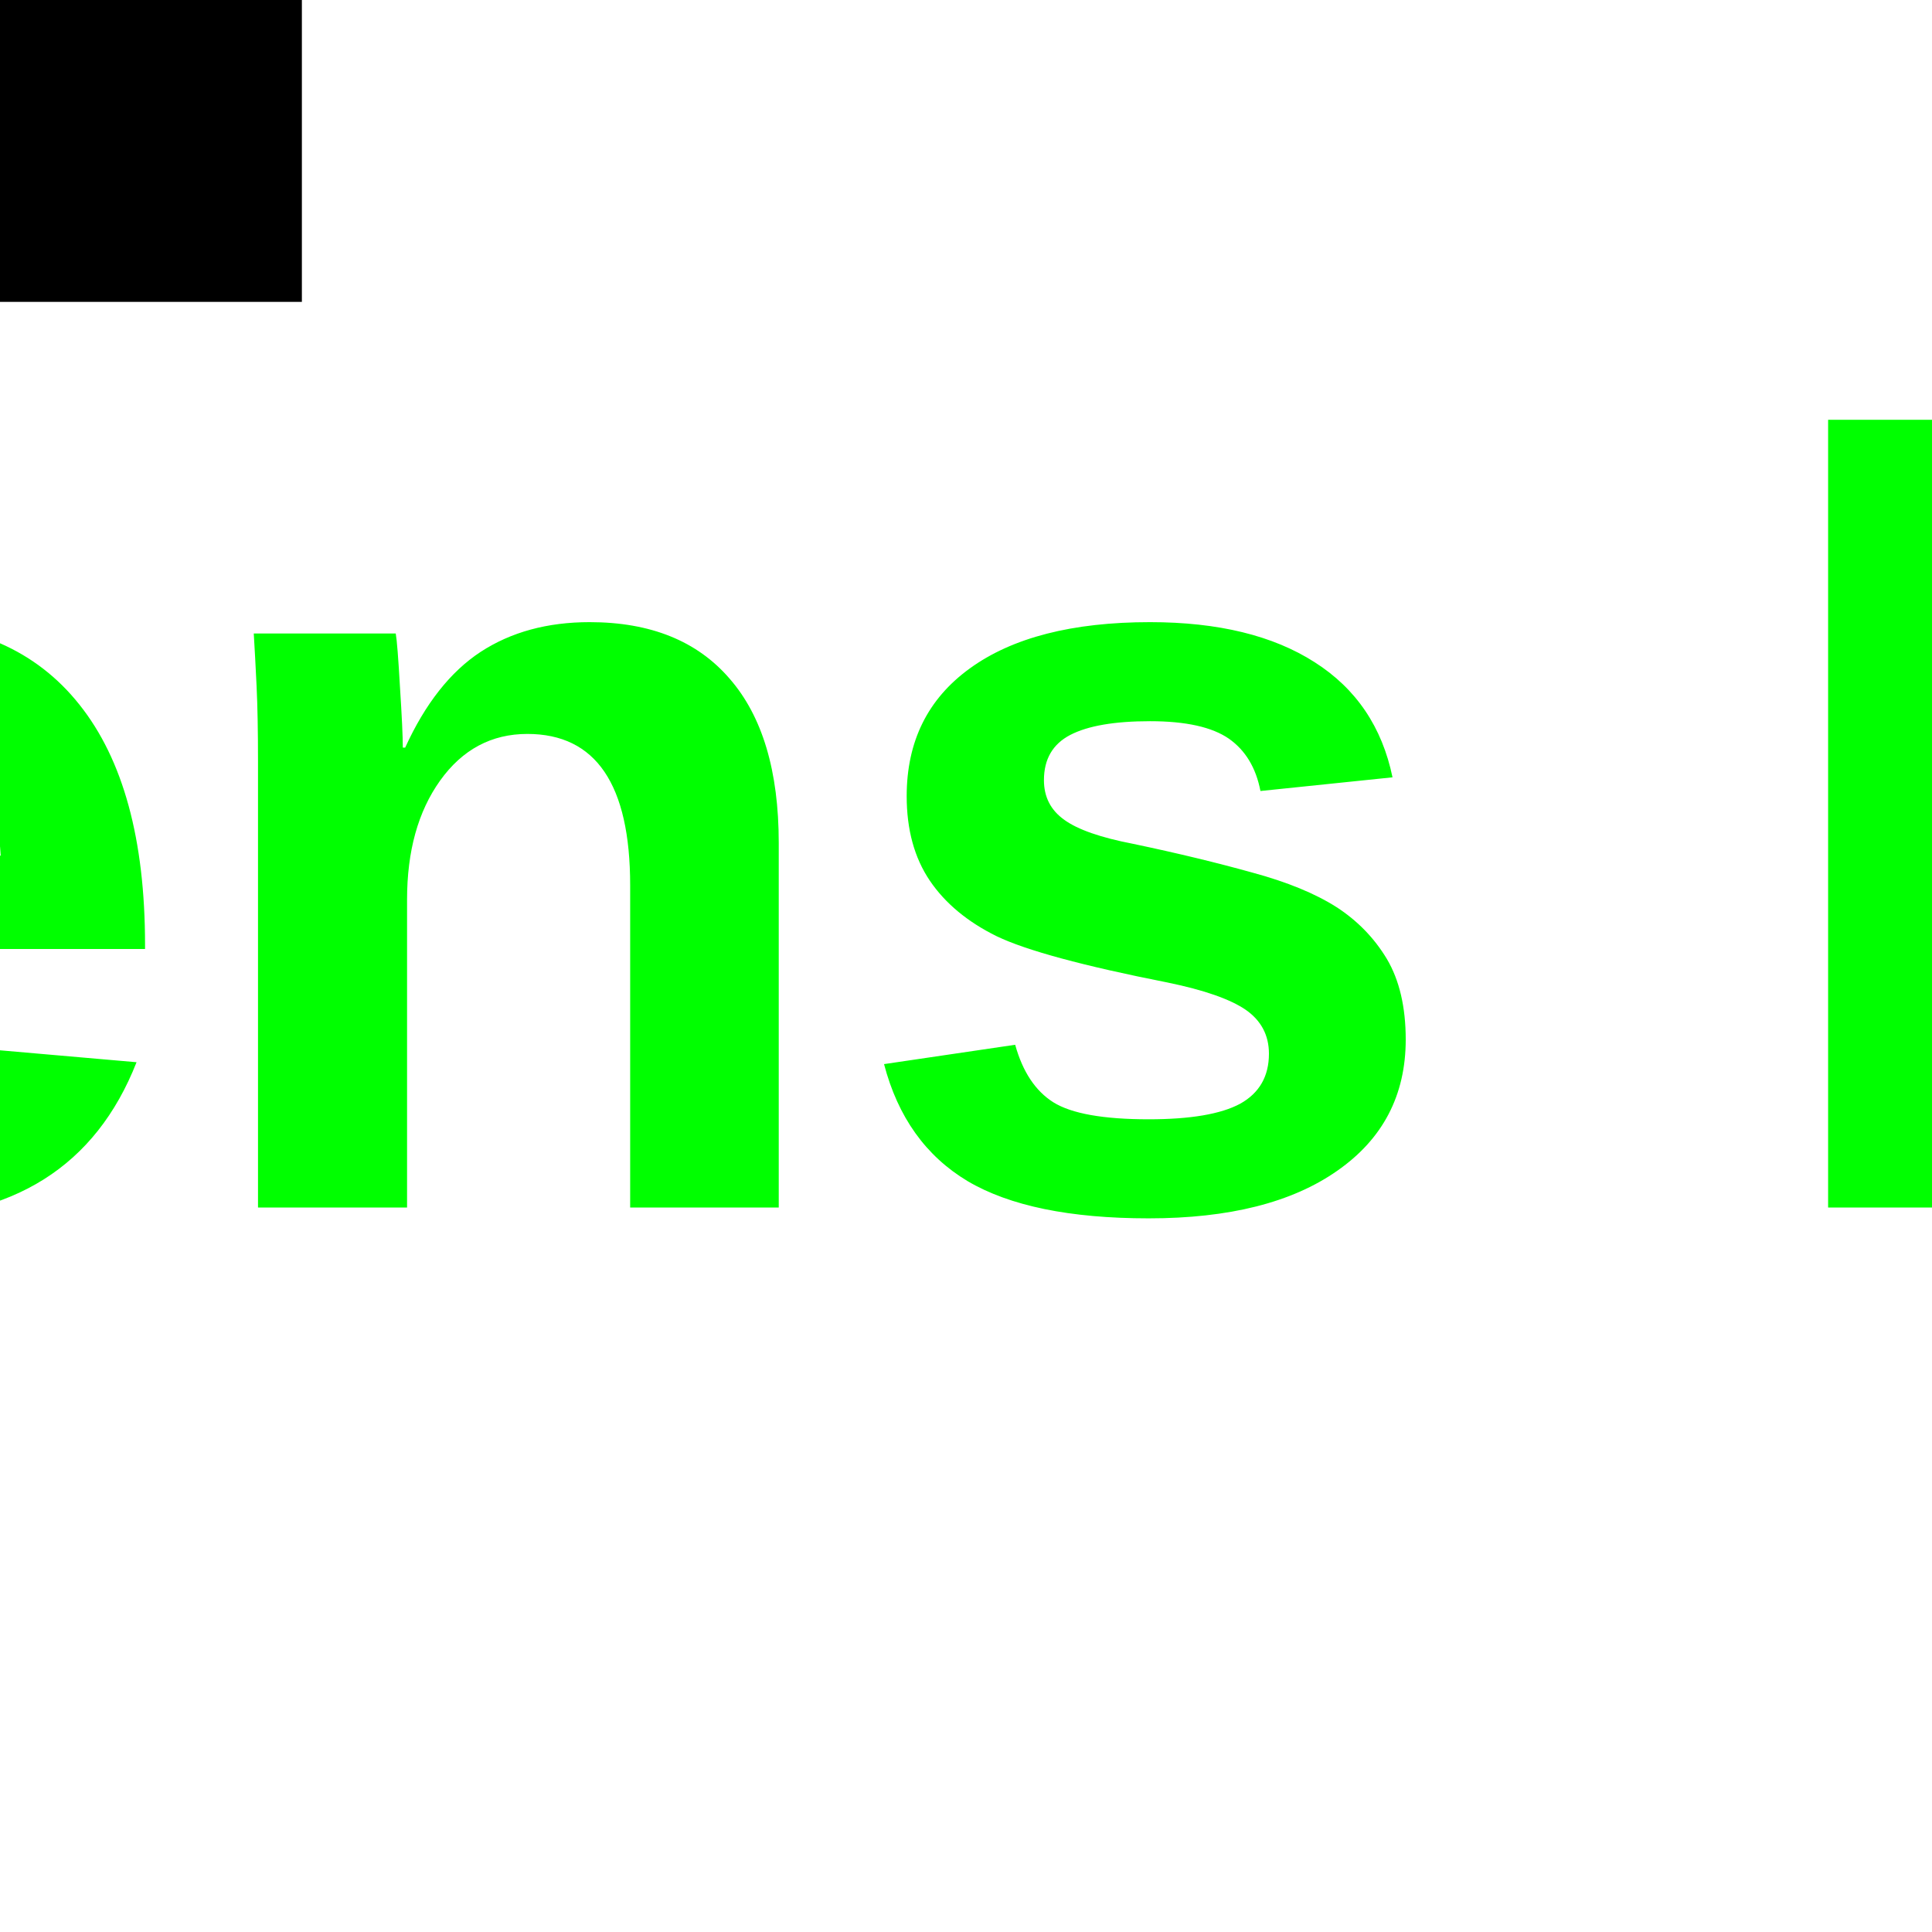
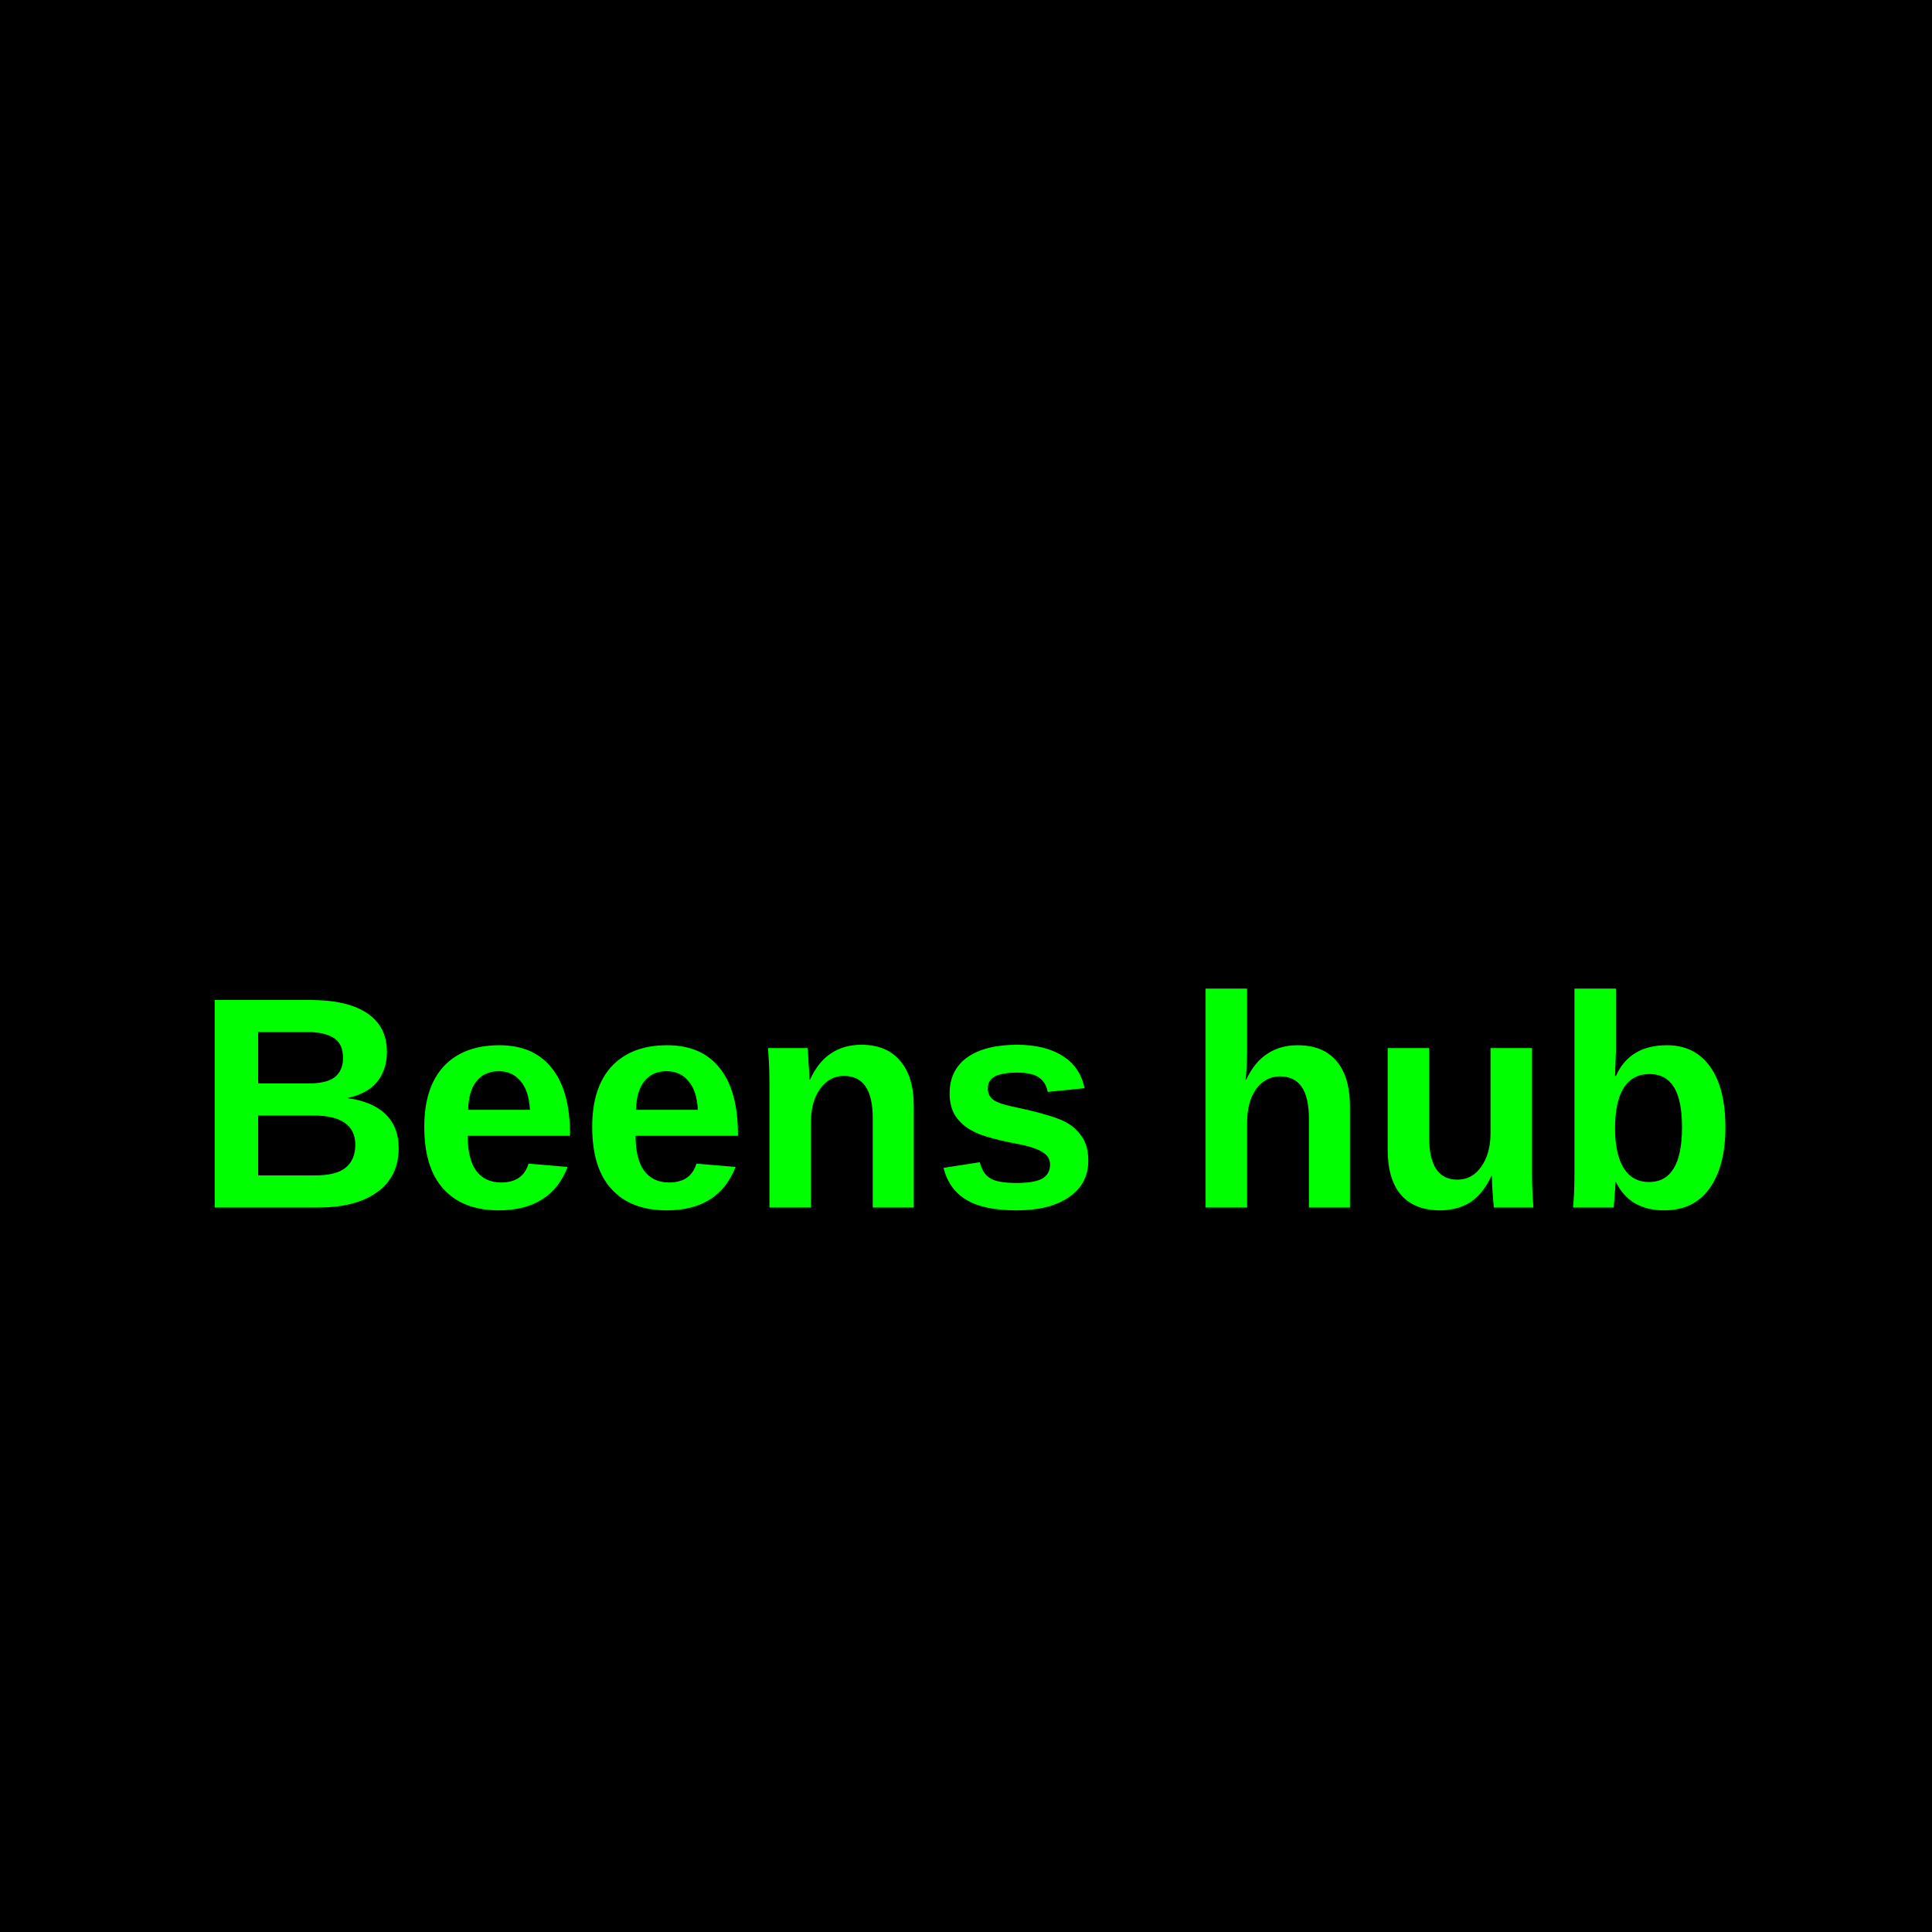
<svg xmlns="http://www.w3.org/2000/svg" width="64" height="64" viewBox="0 0 64 64">
-   <rect width="10" height="10" fill="#000" />
-   <text x="32" y="40" fill="#00FF00" font-size="36" font-family="Arial, sans-serif" font-weight="bold" text-anchor="middle">Beens hub</text>
+   <rect width="64" height="64" fill="#000" />
+   <text x="32" y="40" fill="#00FF00" font-size="10" font-family="Arial, sans-serif" font-weight="bold" text-anchor="middle">Beens hub</text>
</svg>
